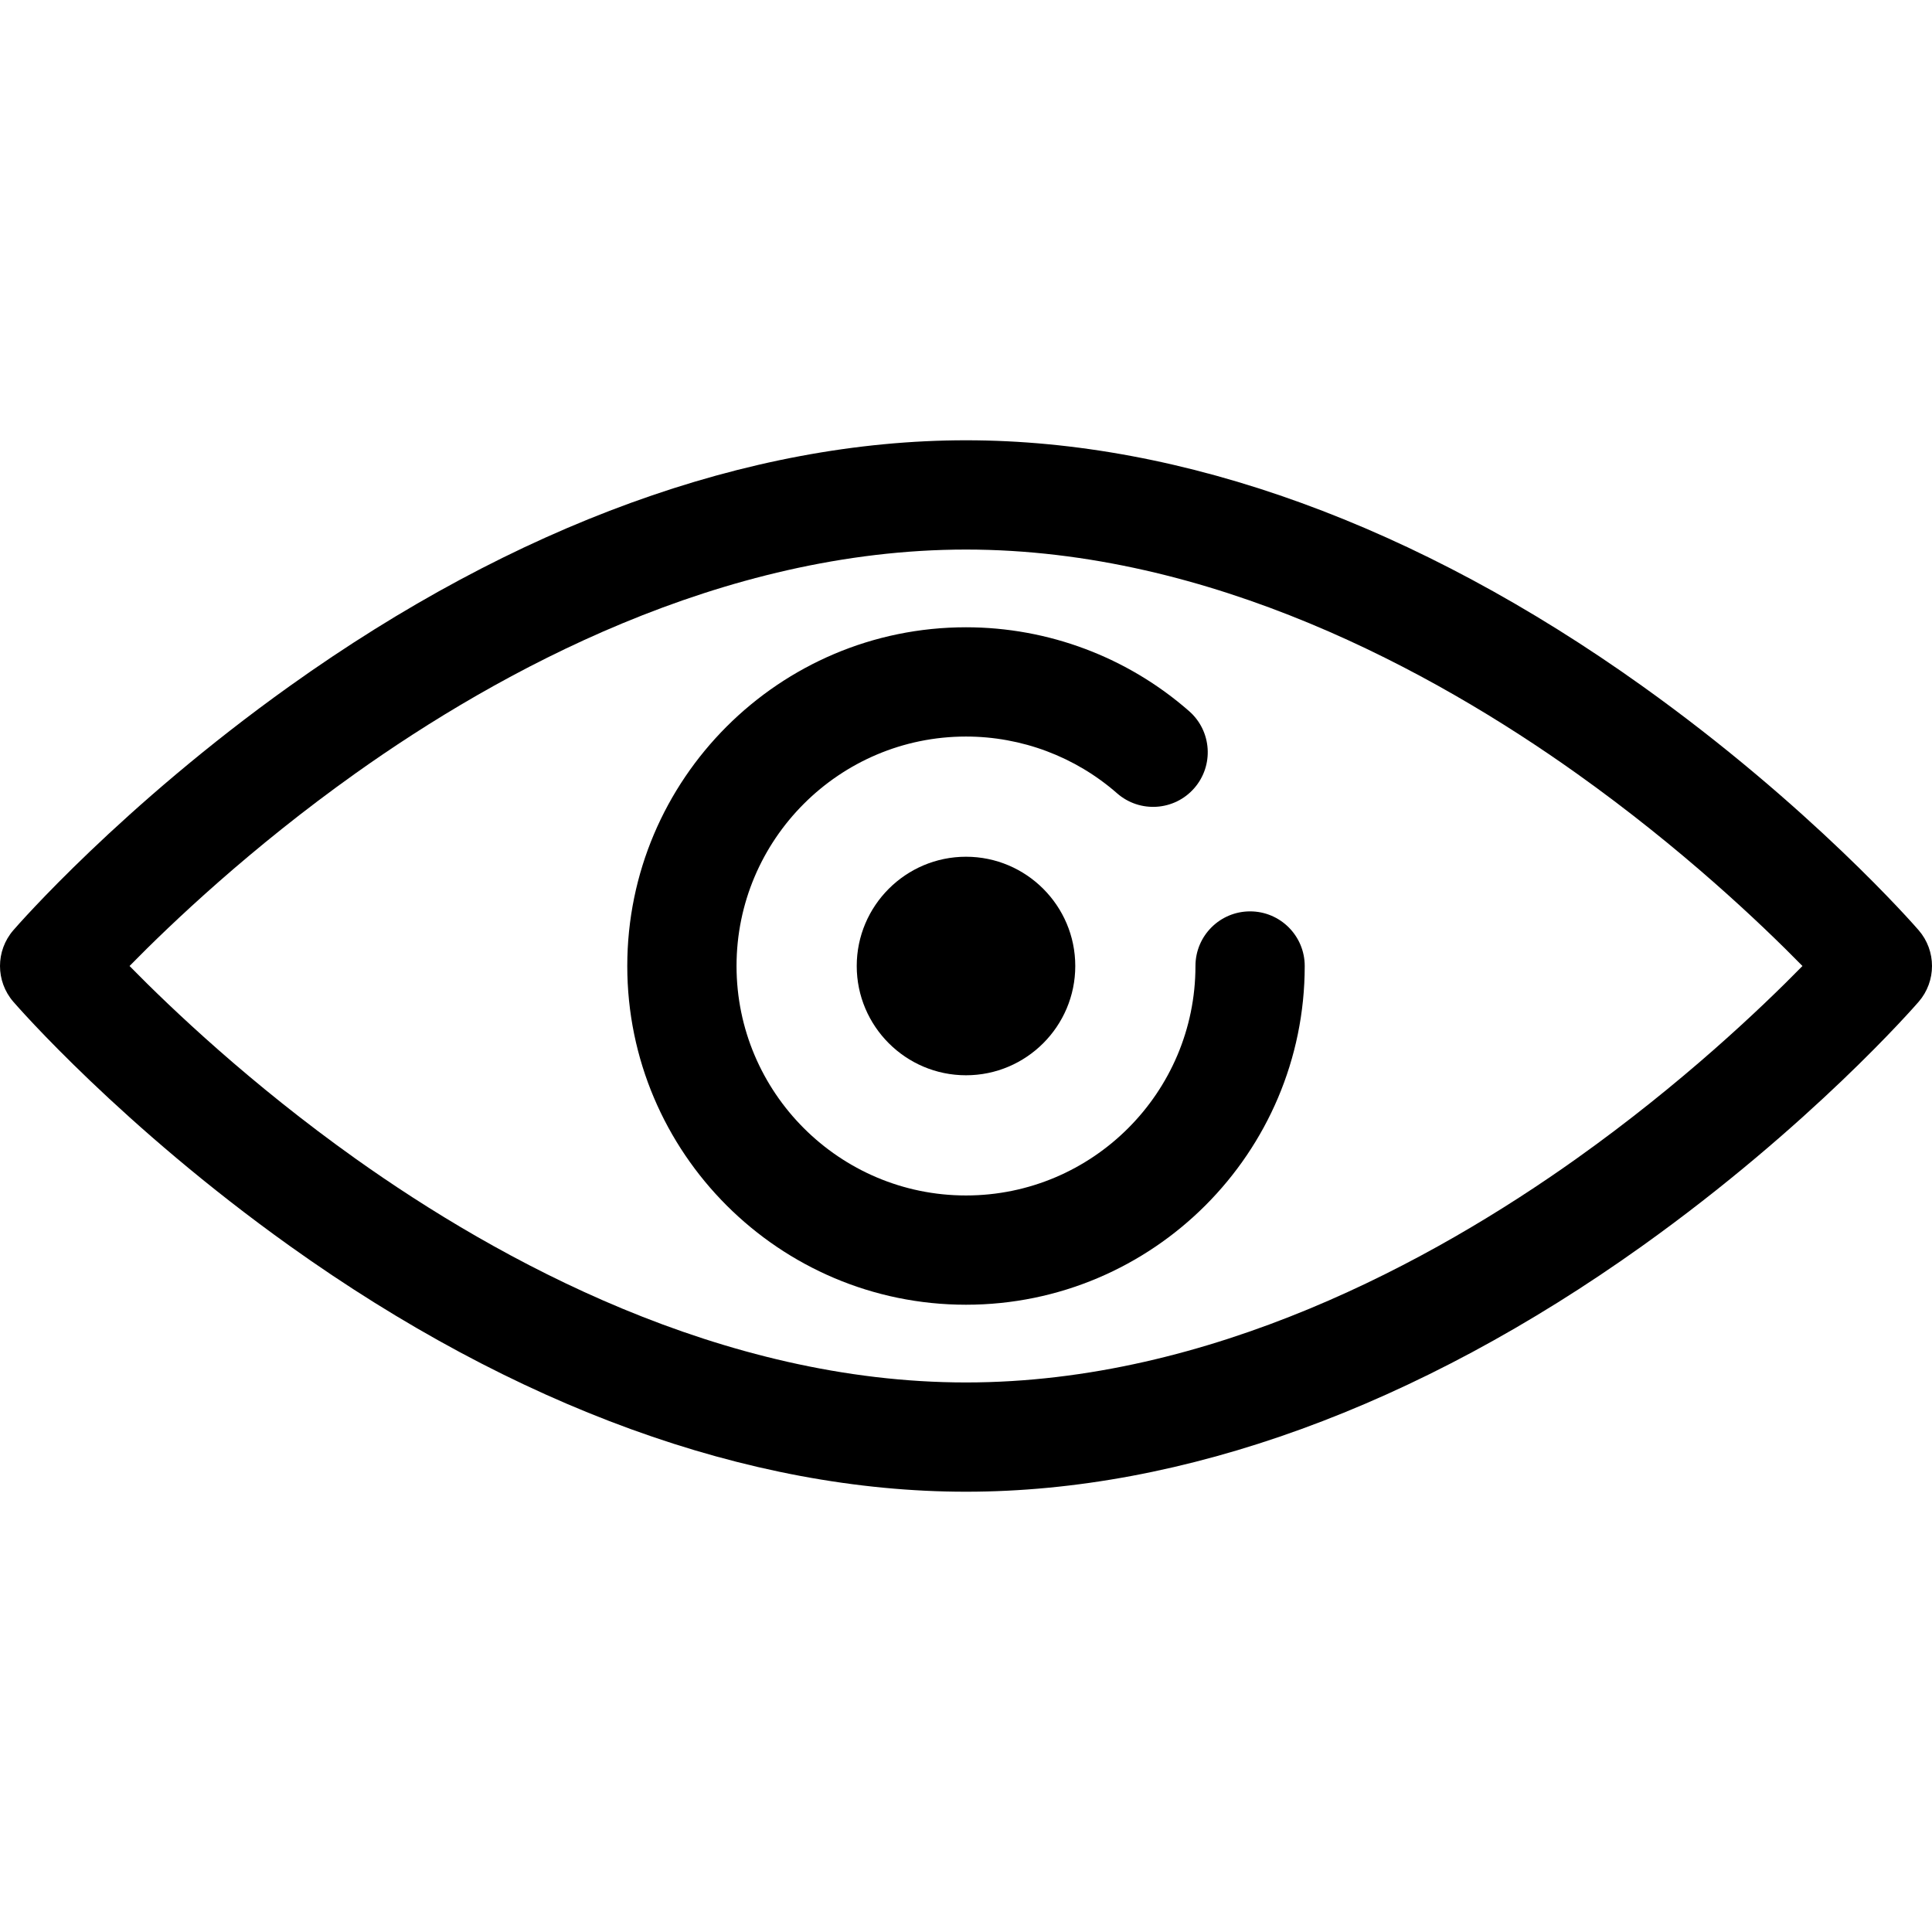
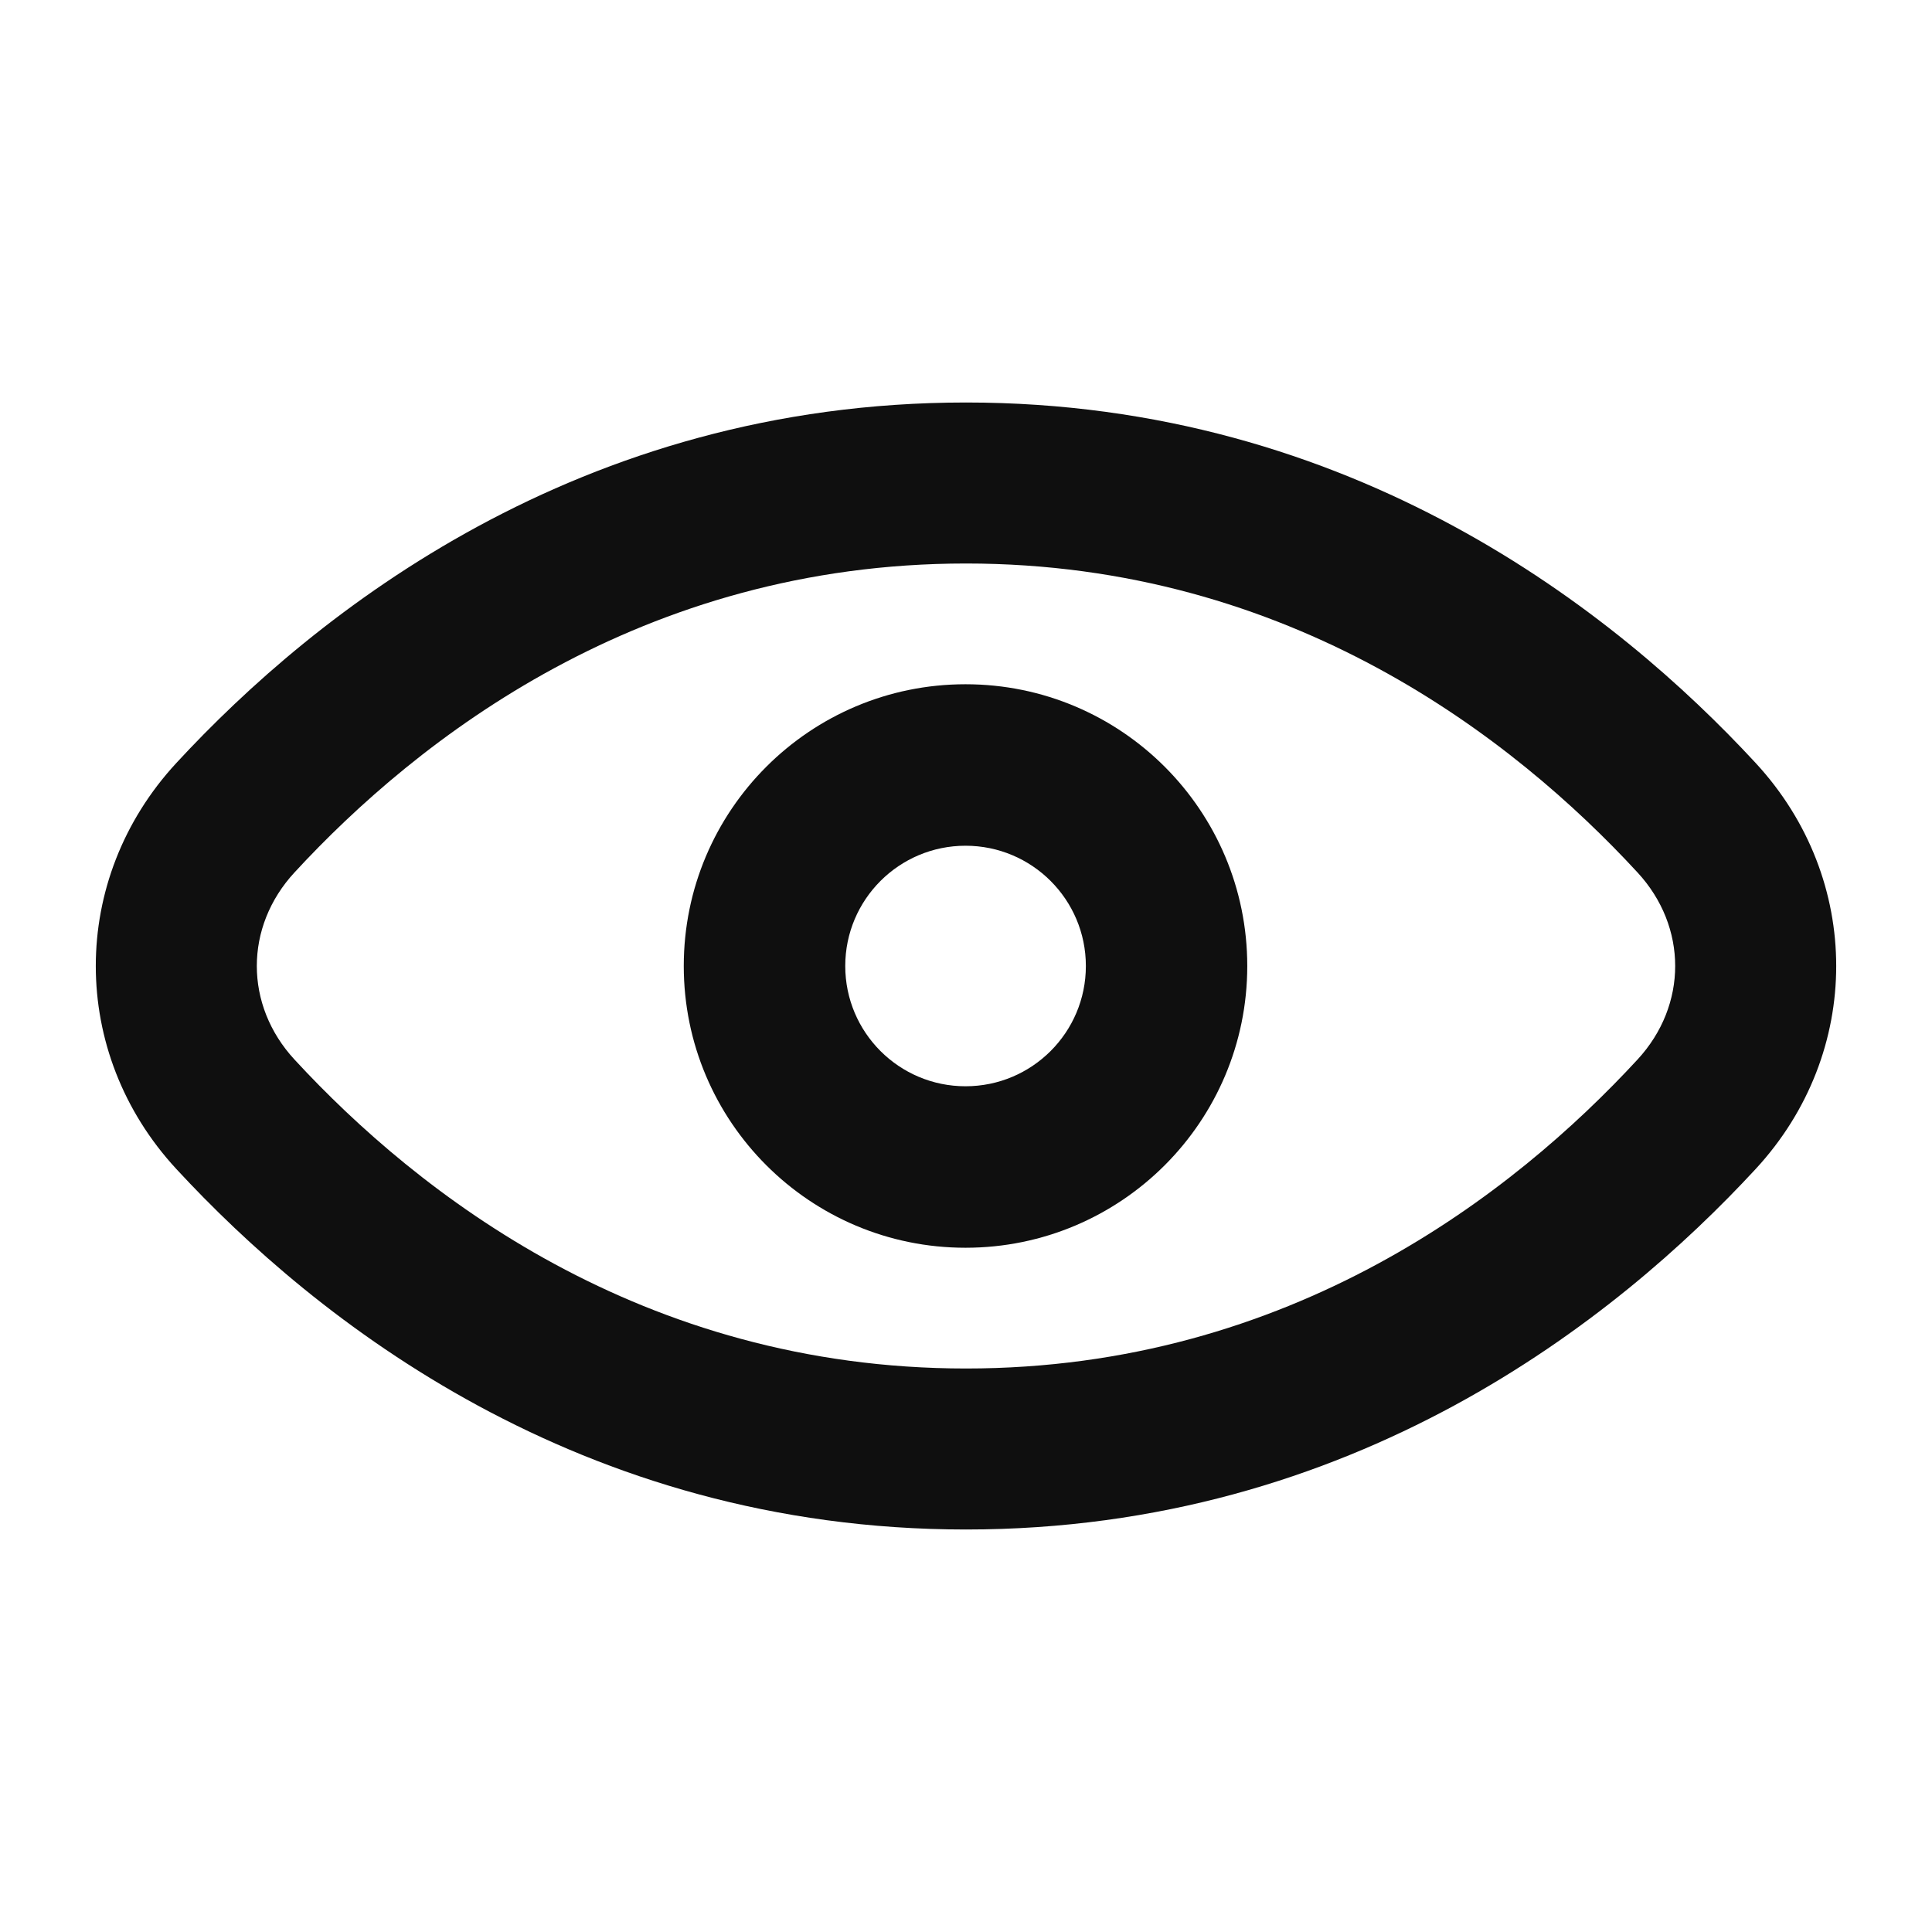
- <svg xmlns="http://www.w3.org/2000/svg" version="1.1" id="Capa_1" x="0px" y="0px" width="442.04px" height="442.04px" viewBox="0 0 442.04 442.04" style="enable-background:new 0 0 442.04 442.04;" xml:space="preserve">
-   <g>
-     <g>
-       <path d="M221.02,341.304c-49.708,0-103.206-19.44-154.71-56.22C27.808,257.59,4.044,230.351,3.051,229.203    c-4.068-4.697-4.068-11.669,0-16.367c0.993-1.146,24.756-28.387,63.259-55.881c51.505-36.777,105.003-56.219,154.71-56.219    c49.708,0,103.207,19.441,154.71,56.219c38.502,27.494,62.266,54.734,63.259,55.881c4.068,4.697,4.068,11.669,0,16.367    c-0.993,1.146-24.756,28.387-63.259,55.881C324.227,321.863,270.729,341.304,221.02,341.304z M29.638,221.021    c9.61,9.799,27.747,27.03,51.694,44.071c32.83,23.361,83.714,51.212,139.688,51.212s106.859-27.851,139.688-51.212    c23.944-17.038,42.082-34.271,51.694-44.071c-9.609-9.799-27.747-27.03-51.694-44.071    c-32.829-23.362-83.714-51.212-139.688-51.212s-106.858,27.85-139.688,51.212C57.388,193.988,39.25,211.219,29.638,221.021z" />
-     </g>
-     <g>
-       <path d="M221.02,298.521c-42.734,0-77.5-34.767-77.5-77.5c0-42.733,34.766-77.5,77.5-77.5c18.794,0,36.924,6.814,51.048,19.188    c5.193,4.549,5.715,12.446,1.166,17.639c-4.549,5.193-12.447,5.714-17.639,1.166c-9.564-8.379-21.844-12.993-34.576-12.993    c-28.949,0-52.5,23.552-52.5,52.5s23.551,52.5,52.5,52.5c28.95,0,52.5-23.552,52.5-52.5c0-6.903,5.597-12.5,12.5-12.5    s12.5,5.597,12.5,12.5C298.521,263.754,263.754,298.521,221.02,298.521z" />
-     </g>
-     <g>
-       <path d="M221.02,246.021c-13.785,0-25-11.215-25-25s11.215-25,25-25c13.786,0,25,11.215,25,25S234.806,246.021,221.02,246.021z" />
-     </g>
-   </g>
-   <g>
- </g>
-   <g>
- </g>
-   <g>
- </g>
-   <g>
- </g>
-   <g>
- </g>
-   <g>
- </g>
-   <g>
- </g>
-   <g>
- </g>
-   <g>
- </g>
-   <g>
- </g>
-   <g>
- </g>
-   <g>
- </g>
-   <g>
- </g>
-   <g>
- </g>
-   <g>
- </g>
+ <svg xmlns="http://www.w3.org/2000/svg" width="800px" height="800px" viewBox="0 0 24 24" fill="none">
+   <path fill-rule="evenodd" clip-rule="evenodd" d="M11.994 15.5C13.927 15.5 15.494 13.933 15.494 12C15.494 10.067 13.927 8.5 11.994 8.5C10.061 8.5 8.494 10.067 8.494 12C8.494 13.933 10.061 15.5 11.994 15.5ZM11.994 13.494C11.169 13.494 10.5 12.825 10.5 12C10.5 11.175 11.169 10.506 11.994 10.506C12.82 10.506 13.489 11.175 13.489 12C13.489 12.825 12.82 13.494 11.994 13.494Z" fill="#0F0F0F" />
+   <path fill-rule="evenodd" clip-rule="evenodd" d="M12 5C7.189 5 3.917 7.609 2.189 9.48C0.857 10.922 0.857 13.078 2.189 14.52C3.917 16.391 7.189 19 12 19C16.811 19 20.083 16.391 21.811 14.52C23.143 13.078 23.143 10.922 21.811 9.48C20.083 7.609 16.811 5 12 5ZM3.659 10.837C5.188 9.18 7.967 7 12 7C16.033 7 18.812 9.18 20.341 10.837C20.966 11.513 20.966 12.487 20.341 13.163C18.812 14.82 16.033 17 12 17C7.967 17 5.188 14.82 3.659 13.163C3.034 12.487 3.034 11.513 3.659 10.837Z" fill="#0F0F0F" />
</svg>
